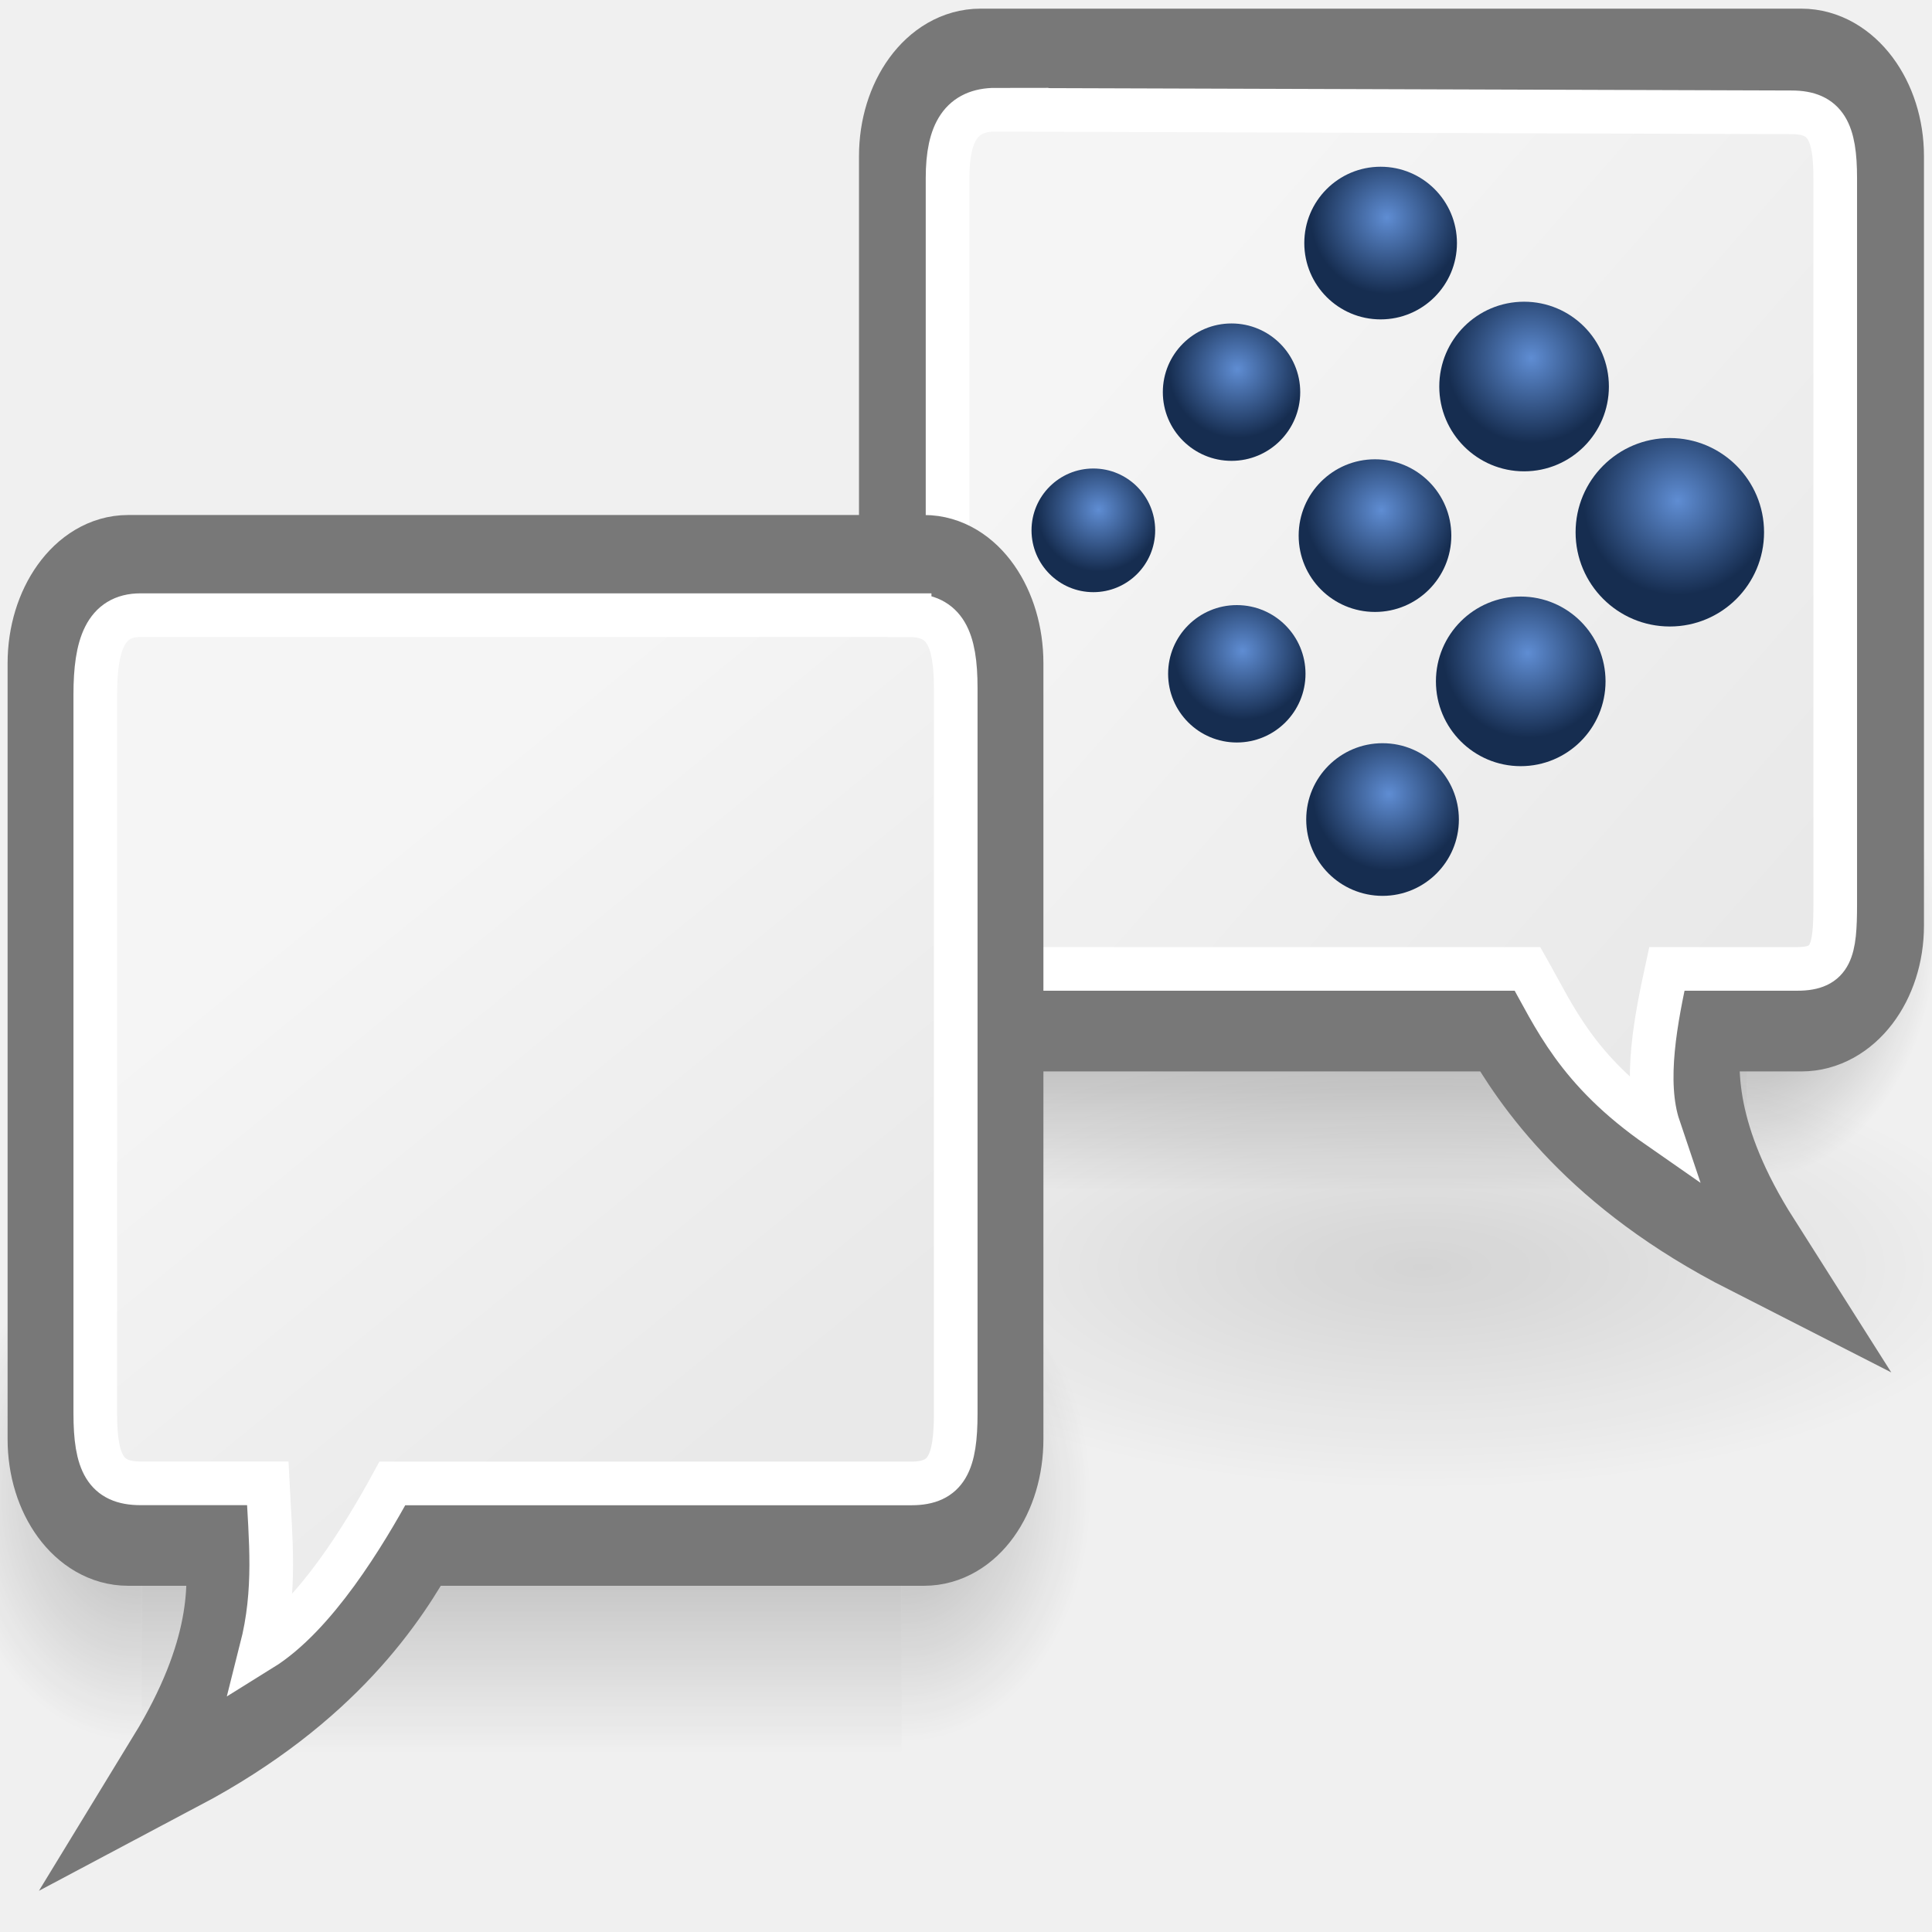
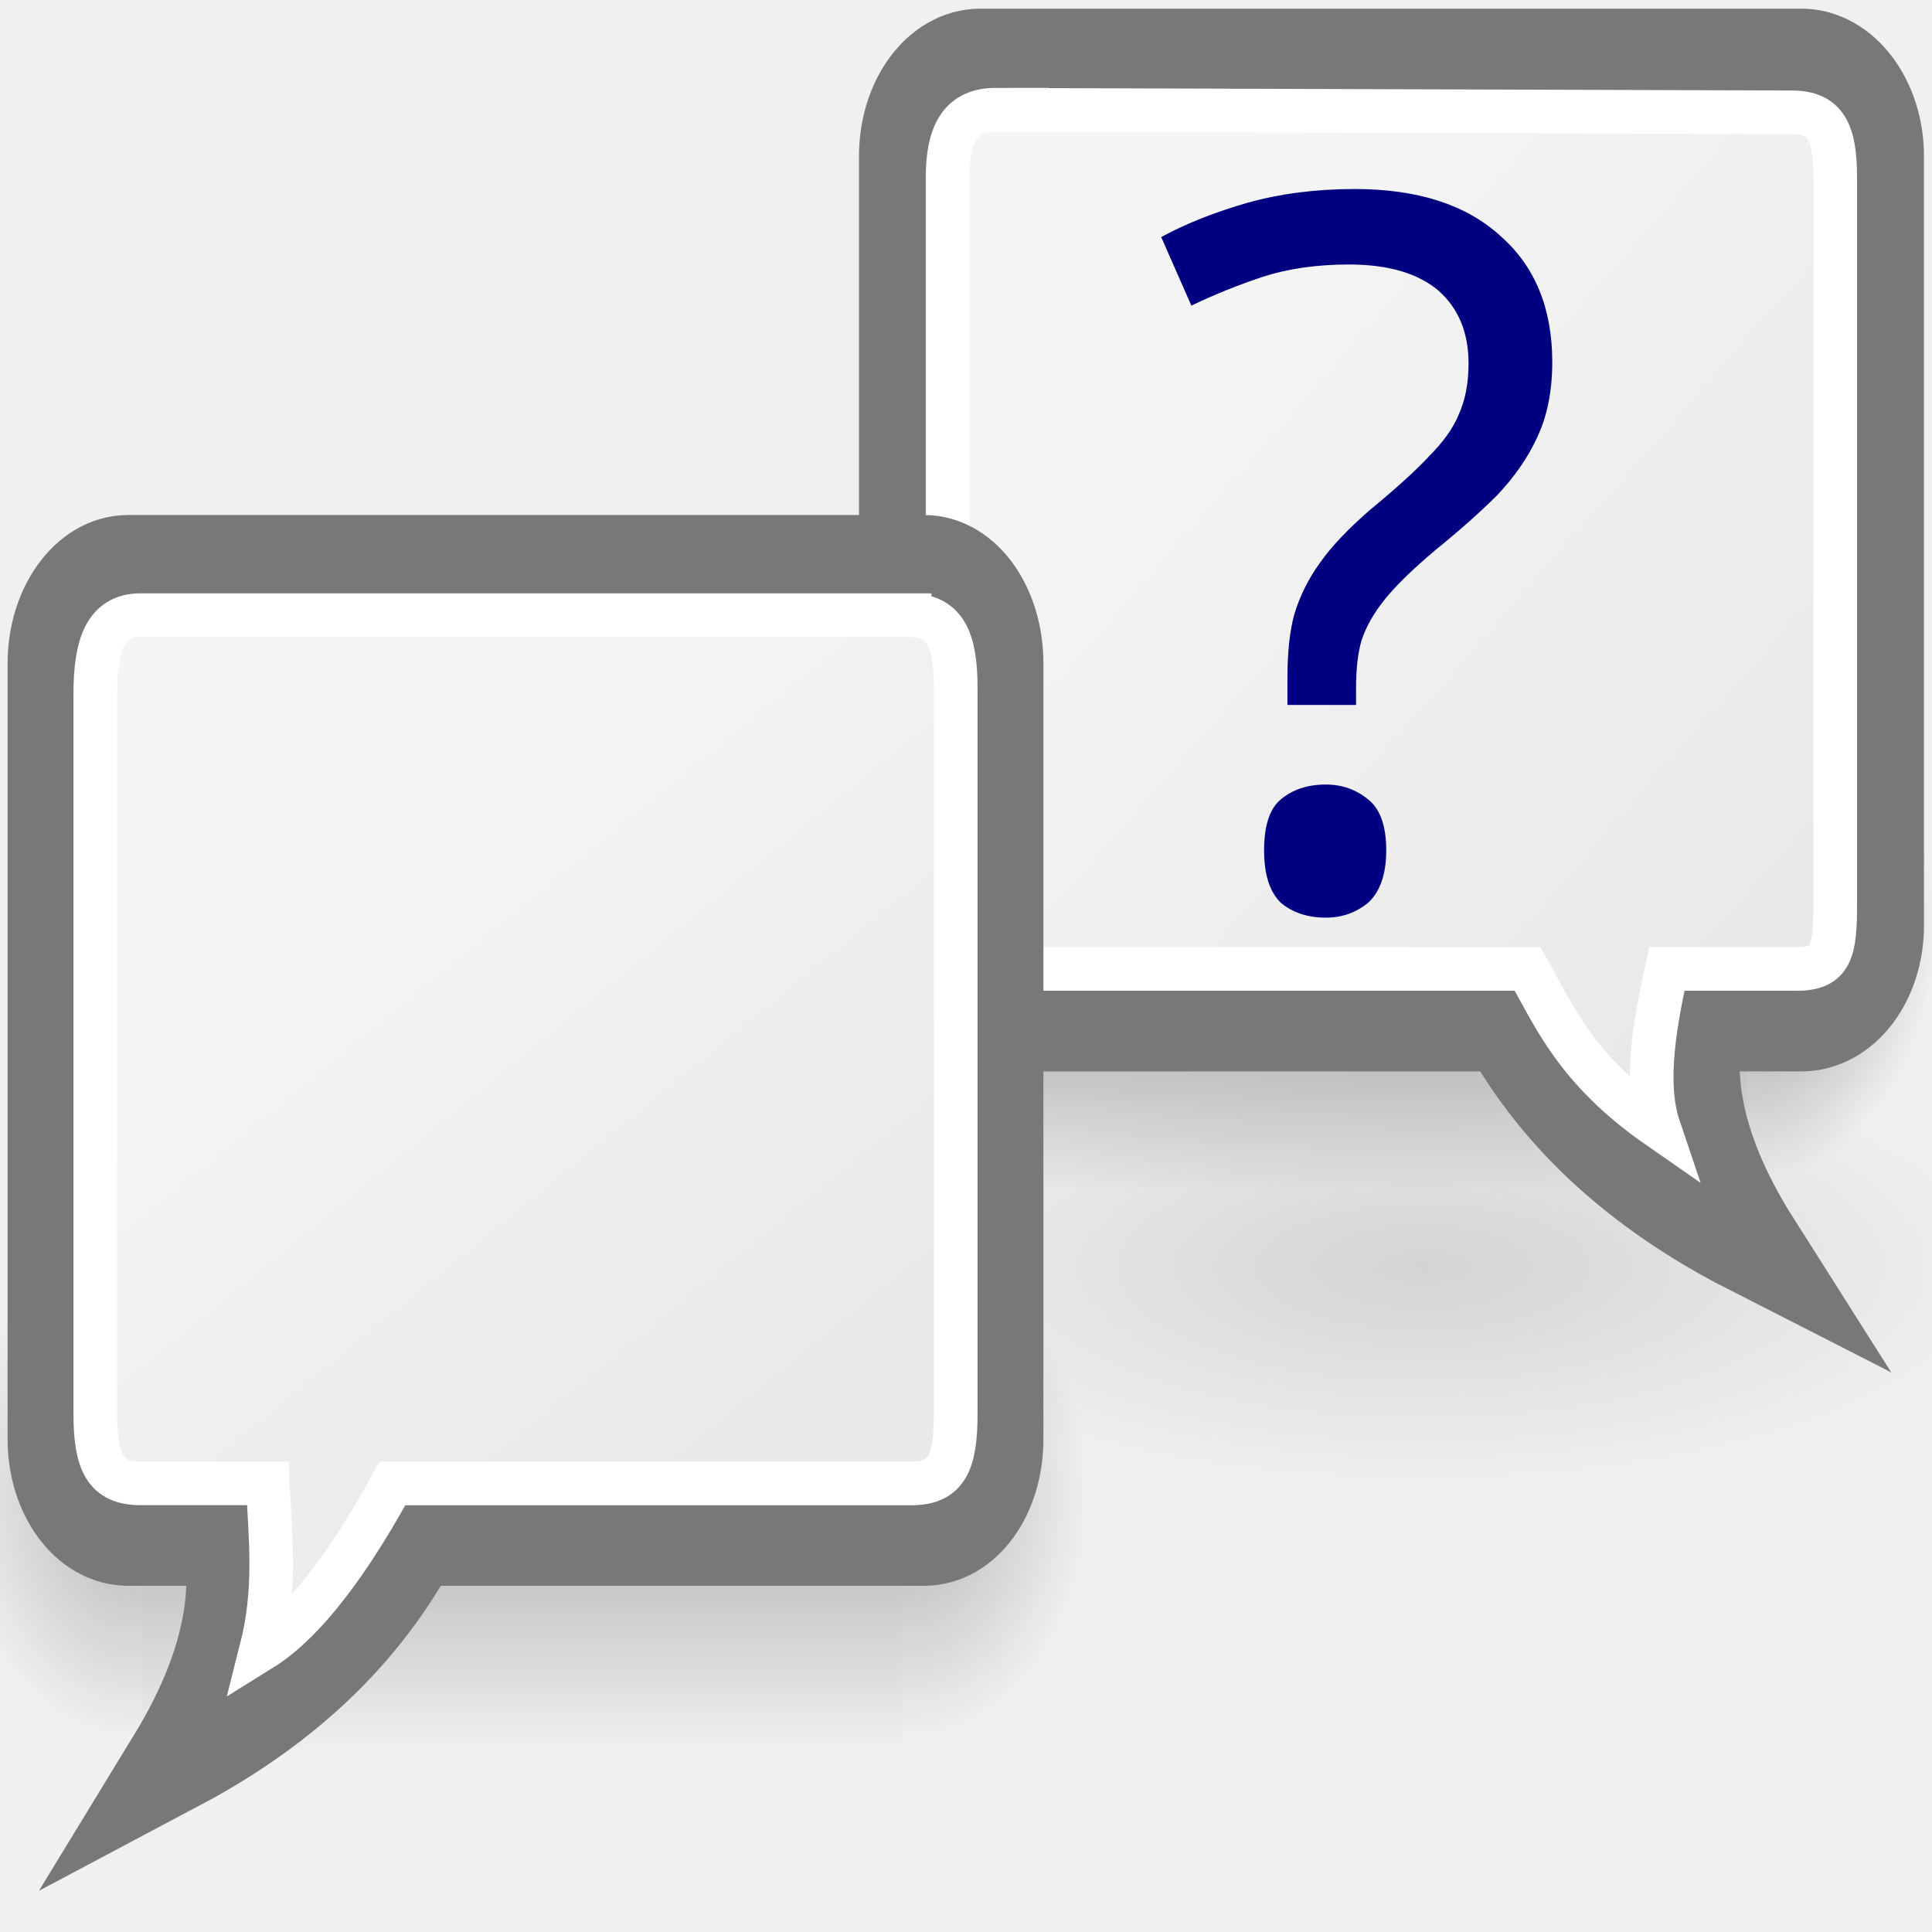
<svg xmlns="http://www.w3.org/2000/svg" xmlns:xlink="http://www.w3.org/1999/xlink" height="22" id="svg5816" width="22" version="1.1">
  <defs id="defs3">
    <radialGradient cx="605.714" cy="486.648" fx="605.714" fy="486.648" gradientTransform="matrix(-2.774389,0,0,1.969706,112.7623,-872.8854)" gradientUnits="userSpaceOnUse" id="radialGradient6719" r="117.143" xlink:href="#linearGradient5060" />
    <linearGradient id="linearGradient5060">
      <stop id="stop5062" offset="0" style="stop-color:black;stop-opacity:1;" />
      <stop id="stop5064" offset="1" style="stop-color:black;stop-opacity:0;" />
    </linearGradient>
    <radialGradient cx="605.714" cy="486.648" fx="605.714" fy="486.648" gradientTransform="matrix(2.774389,0,0,1.969706,-1891.633,-872.8854)" gradientUnits="userSpaceOnUse" id="radialGradient6717" r="117.143" xlink:href="#linearGradient5060" />
    <linearGradient id="linearGradient5048">
      <stop id="stop5050" offset="0" style="stop-color:black;stop-opacity:0;" />
      <stop id="stop5056" offset="0.5" style="stop-color:black;stop-opacity:1;" />
      <stop id="stop5052" offset="1" style="stop-color:black;stop-opacity:0;" />
    </linearGradient>
    <linearGradient gradientTransform="matrix(2.774389,0,0,1.969706,-1892.179,-872.8854)" gradientUnits="userSpaceOnUse" id="linearGradient6715" x1="302.857" x2="302.857" xlink:href="#linearGradient5048" y1="366.648" y2="609.505" />
    <linearGradient id="linearGradient29433">
      <stop id="stop29435" offset="0" style="stop-color:#000000;stop-opacity:1;" />
      <stop id="stop29437" offset="1" style="stop-color:#000000;stop-opacity:0;" />
    </linearGradient>
    <linearGradient id="linearGradient29418">
      <stop id="stop29420" offset="0" style="stop-color:#f5f5f5;stop-opacity:1;" />
      <stop id="stop29422" offset="1" style="stop-color:#e9e9e9;stop-opacity:1;" />
    </linearGradient>
    <linearGradient gradientTransform="matrix(0.4284483,0,0,0.5745096,2.033703,23.00249)" gradientUnits="userSpaceOnUse" id="linearGradient29429" x1="26.012" x2="39.037" xlink:href="#linearGradient29418" y1="10.916" y2="26.258" />
    <radialGradient cx="29.496" cy="27.645" fx="29.496" fy="27.645" gradientTransform="matrix(1,0,0,0.346491,0,18.06653)" gradientUnits="userSpaceOnUse" id="radialGradient29439" r="11.516" xlink:href="#linearGradient29433" />
    <linearGradient gradientTransform="matrix(-0.415553,0,0,0.5792975,19.37924,28.73775)" gradientUnits="userSpaceOnUse" id="linearGradient29443" x1="35.004" x2="27.273" xlink:href="#linearGradient29418" y1="10.957" y2="24.144" />
    <linearGradient gradientTransform="matrix(2.774389,0,0,1.969706,-1892.179,-872.8854)" gradientUnits="userSpaceOnUse" id="linearGradient6873" x1="302.857" x2="302.857" xlink:href="#linearGradient5048" y1="366.648" y2="609.505" />
    <radialGradient cx="605.714" cy="486.648" fx="605.714" fy="486.648" gradientTransform="matrix(2.774389,0,0,1.969706,-1891.633,-872.8854)" gradientUnits="userSpaceOnUse" id="radialGradient6875" r="117.143" xlink:href="#linearGradient5060" />
    <radialGradient cx="605.714" cy="486.648" fx="605.714" fy="486.648" gradientTransform="matrix(-2.774389,0,0,1.969706,112.7623,-872.8854)" gradientUnits="userSpaceOnUse" id="radialGradient6877" r="117.143" xlink:href="#linearGradient5060" />
    <filter color-interpolation-filters="sRGB" id="filter8554-99" width="1.5" height="1.5" x="-0.25" y="-0.25">
      <feGaussianBlur id="feGaussianBlur8556-3" in="SourceAlpha" stdDeviation="1" result="blur" />
      <feColorMatrix id="feColorMatrix8558-6" result="bluralpha" type="matrix" values="-1 0 0 0 1 0 -1 0 0 1 0 0 -1 0 1 0 0 0 0.5 0 " />
      <feOffset id="feOffset8560-0" in="bluralpha" dx="1" dy="-1" result="offsetBlur" />
      <feMerge id="feMerge8562-5">
        <feMergeNode id="feMergeNode8564-0" in="offsetBlur" />
        <feMergeNode id="feMergeNode8566-2" in="SourceGraphic" />
      </feMerge>
    </filter>
    <linearGradient id="linearGradient6147-1-1-4-4">
      <stop style="stop-color:#5f8dd3;stop-opacity:1;" offset="0" id="stop6149-6-3-9-3" />
      <stop style="stop-color:#162d50;stop-opacity:1;" offset="1" id="stop6151-5-0-9-5" />
    </linearGradient>
    <linearGradient id="linearGradient6147-1-1-5-94-7">
      <stop style="stop-color:#5f8dd3;stop-opacity:1;" offset="0" id="stop6149-6-3-5-2-4" />
      <stop style="stop-color:#162d50;stop-opacity:1;" offset="1" id="stop6151-5-0-3-06-3" />
    </linearGradient>
    <linearGradient id="linearGradient6147-1-1-0-9-4">
      <stop style="stop-color:#5f8dd3;stop-opacity:1;" offset="0" id="stop6149-6-3-3-5-6" />
      <stop style="stop-color:#162d50;stop-opacity:1;" offset="1" id="stop6151-5-0-36-6-9" />
    </linearGradient>
    <linearGradient id="linearGradient6147-1-1-5-3-14-2">
      <stop style="stop-color:#5f8dd3;stop-opacity:1;" offset="0" id="stop6149-6-3-5-0-3-2" />
      <stop style="stop-color:#162d50;stop-opacity:1;" offset="1" id="stop6151-5-0-3-0-7-6" />
    </linearGradient>
    <linearGradient id="linearGradient6147-1-1-0-5-7-1">
      <stop style="stop-color:#5f8dd3;stop-opacity:1;" offset="0" id="stop6149-6-3-3-1-3-2" />
      <stop style="stop-color:#162d50;stop-opacity:1;" offset="1" id="stop6151-5-0-36-1-39-8" />
    </linearGradient>
    <linearGradient id="linearGradient6147-1-1-0-2-4-9">
      <stop style="stop-color:#5f8dd3;stop-opacity:1;" offset="0" id="stop6149-6-3-3-4-4-28" />
      <stop style="stop-color:#162d50;stop-opacity:1;" offset="1" id="stop6151-5-0-36-9-49-8" />
    </linearGradient>
    <linearGradient id="linearGradient6147-1-1-5-3-1-3-6">
      <stop style="stop-color:#5f8dd3;stop-opacity:1;" offset="0" id="stop6149-6-3-5-0-7-8-8" />
      <stop style="stop-color:#162d50;stop-opacity:1;" offset="1" id="stop6151-5-0-3-0-2-32-3" />
    </linearGradient>
    <linearGradient id="linearGradient6147-1-1-0-5-6-5-3">
      <stop style="stop-color:#5f8dd3;stop-opacity:1;" offset="0" id="stop6149-6-3-3-1-1-4-3" />
      <stop style="stop-color:#162d50;stop-opacity:1;" offset="1" id="stop6151-5-0-36-1-5-3-3" />
    </linearGradient>
    <linearGradient id="linearGradient6147-1-1-5-3-1-8-4-0">
      <stop style="stop-color:#5f8dd3;stop-opacity:1;" offset="0" id="stop6149-6-3-5-0-7-1-9-4" />
      <stop style="stop-color:#162d50;stop-opacity:1;" offset="1" id="stop6151-5-0-3-0-2-3-5-7" />
    </linearGradient>
    <radialGradient xlink:href="#linearGradient6147-1-1-4-4" id="radialGradient3926" gradientUnits="userSpaceOnUse" gradientTransform="matrix(1.050775,1.050775,-1.050783,1.050783,525.8897,-1084.383)" spreadMethod="pad" cx="1027.858" cy="477.451" fx="1027.858" fy="477.451" r="57.48" />
    <radialGradient xlink:href="#linearGradient6147-1-1-5-94-7" id="radialGradient3928" gradientUnits="userSpaceOnUse" gradientTransform="matrix(0.9456978,0.9456978,-0.945705,0.945705,447.8633,-788.2007)" spreadMethod="pad" cx="1027.858" cy="477.451" fx="1027.858" fy="477.451" r="57.48" />
    <radialGradient xlink:href="#linearGradient6147-1-1-0-9-4" id="radialGradient3930" gradientUnits="userSpaceOnUse" gradientTransform="matrix(0.9456978,0.9456978,-0.945705,0.945705,450.9047,-1055.452)" spreadMethod="pad" cx="1027.858" cy="477.451" fx="1027.858" fy="477.451" r="57.48" />
    <radialGradient xlink:href="#linearGradient6147-1-1-5-3-14-2" id="radialGradient3932" gradientUnits="userSpaceOnUse" gradientTransform="matrix(0.851128,0.851128,-0.8511345,0.8511345,367.1662,-775.3736)" spreadMethod="pad" cx="1027.858" cy="477.451" fx="1027.858" fy="477.451" r="57.48" />
    <radialGradient xlink:href="#linearGradient6147-1-1-0-5-7-1" id="radialGradient3934" gradientUnits="userSpaceOnUse" gradientTransform="matrix(0.851128,0.851128,-0.8511345,0.8511345,372.2682,-1040.564)" spreadMethod="pad" cx="1027.858" cy="477.451" fx="1027.858" fy="477.451" r="57.48" />
    <radialGradient xlink:href="#linearGradient6147-1-1-0-2-4-9" id="radialGradient3936" gradientUnits="userSpaceOnUse" gradientTransform="matrix(0.851128,0.851128,-0.8511345,0.8511345,374.0157,-518.0131)" spreadMethod="pad" cx="1027.858" cy="477.451" fx="1027.858" fy="477.451" r="57.48" />
    <radialGradient xlink:href="#linearGradient6147-1-1-5-3-1-3-6" id="radialGradient3938" gradientUnits="userSpaceOnUse" gradientTransform="matrix(0.7660152,0.7660152,-0.766021,0.766021,288.1778,-519.6793)" spreadMethod="pad" cx="1027.858" cy="477.451" fx="1027.858" fy="477.451" r="57.48" />
    <radialGradient xlink:href="#linearGradient6147-1-1-0-5-6-5-3" id="radialGradient3940" gradientUnits="userSpaceOnUse" gradientTransform="matrix(0.7660152,0.7660152,-0.766021,0.766021,283.389,-774.979)" spreadMethod="pad" cx="1027.858" cy="477.451" fx="1027.858" fy="477.451" r="57.48" />
    <radialGradient xlink:href="#linearGradient6147-1-1-5-3-1-8-4-0" id="radialGradient3942" gradientUnits="userSpaceOnUse" gradientTransform="matrix(0.6894137,0.6894137,-0.6894189,0.6894189,199.7738,-532.3286)" spreadMethod="pad" cx="1027.858" cy="477.451" fx="1027.858" fy="477.451" r="57.48" />
  </defs>
  <g id="layer1" transform="translate(0,-26)">
    <g id="g6707" style="opacity:0.629" transform="matrix(0.00645823,0,0,0.01213856,11.68479,41.9934)">
      <rect height="478.357" id="rect6709" style="opacity:0.402;color:#000000;fill:url(#linearGradient6715);fill-opacity:1;fill-rule:nonzero;stroke:none;stroke-width:1;marker:none;visibility:visible;display:inline;overflow:visible" width="1339.633" x="-1559.252" y="-150.697" />
      <path d="m -219.619,-150.68 c 0,0 0,478.331 0,478.331 142.874,0.9 345.4,-107.17 345.4,-239.196 0,-132.027 -159.437,-239.135 -345.4,-239.135 z" id="path6711" style="opacity:0.402;color:#000000;fill:url(#radialGradient6717);fill-opacity:1;fill-rule:nonzero;stroke:none;stroke-width:1;marker:none;visibility:visible;display:inline;overflow:visible" />
      <path d="m -1559.252,-150.68 c 0,0 0,478.331 0,478.331 -142.874,0.9 -345.4,-107.17 -345.4,-239.196 0,-132.027 159.437,-239.135 345.4,-239.135 z" id="path6713" style="opacity:0.402;color:#000000;fill:url(#radialGradient6719);fill-opacity:1;fill-rule:nonzero;stroke:none;stroke-width:1;marker:none;visibility:visible;display:inline;overflow:visible" />
    </g>
    <g id="g6865" transform="matrix(0.00645823,0,0,0.01213856,21.30972,35.58397)">
      <rect height="478.357" id="rect6867" style="opacity:0.402;color:#000000;fill:url(#linearGradient6873);fill-opacity:1;fill-rule:nonzero;stroke:none;stroke-width:1;marker:none;visibility:visible;display:inline;overflow:visible" width="1339.633" x="-1559.252" y="-150.697" />
      <path d="m -219.619,-150.68 c 0,0 0,478.331 0,478.331 142.874,0.9 345.4,-107.17 345.4,-239.196 0,-132.027 -159.437,-239.135 -345.4,-239.135 z" id="path6869" style="opacity:0.402;color:#000000;fill:url(#radialGradient6875);fill-opacity:1;fill-rule:nonzero;stroke:none;stroke-width:1;marker:none;visibility:visible;display:inline;overflow:visible" />
      <path d="m -1559.252,-150.68 c 0,0 0,478.331 0,478.331 -142.874,0.9 -345.4,-107.17 -345.4,-239.196 0,-132.027 159.437,-239.135 345.4,-239.135 z" id="path6871" style="opacity:0.402;color:#000000;fill:url(#radialGradient6877);fill-opacity:1;fill-rule:nonzero;stroke:none;stroke-width:1;marker:none;visibility:visible;display:inline;overflow:visible" />
    </g>
-     <path d="m 41.012,27.645 a 11.516,3.99 0 1 1 -23.031,0 11.516,3.99 0 1 1 23.031,0 z" id="path29431" style="opacity:0.12;color:#000000;fill:url(#radialGradient29439);fill-opacity:1;fill-rule:nonzero;stroke:none;stroke-width:1;marker:none;visibility:visible;display:block;overflow:visible" transform="matrix(0.5837676,0,0,0.6354497,-1.01654,22.86195)" />
+     <path d="m 41.012,27.645 a 11.516,3.99 0 0 1 -11.516,3.99 11.516,3.99 0 0 1 -11.516,-3.99 11.516,3.99 0 0 1 11.516,-3.99 11.516,3.99 0 0 1 11.516,3.99 z" id="path29431" style="opacity:0.12;color:#000000;fill:url(#radialGradient29439);fill-opacity:1;fill-rule:nonzero;stroke:none;stroke-width:1;marker:none;visibility:visible;display:block;overflow:visible" transform="matrix(0.5837676,0,0,0.6354497,-1.01654,22.86195)" />
    <path d="m 11.165,26.665 c -0.456,0 -0.817,0.502 -0.817,1.113 l 0,8.761 c 0,0.611 0.361,1.095 0.817,1.095 l 6.012,0 c 0.364,0.642 1.073,1.683 2.772,2.549 -0.756,-1.192 -0.755,-2.001 -0.669,-2.549 l 1.232,0 c 0.456,0 0.83,-0.484 0.83,-1.095 l 0,-8.761 c 0,-0.611 -0.375,-1.113 -0.83,-1.113 l -9.346,0 z" id="rect29408" style="color:#000000;fill:url(#linearGradient29429);fill-opacity:1;fill-rule:nonzero;stroke:#787878;stroke-width:1.133;stroke-linecap:butt;stroke-linejoin:miter;stroke-miterlimit:4;stroke-opacity:1;stroke-dasharray:none;stroke-dashoffset:0;marker:none;visibility:visible;display:block;overflow:visible" />
    <path d="m 11.34,27.249 c -0.39,0 -0.55,0.254 -0.55,0.778 l 0,8.067 c 0,0.524 0.31,0.939 0.7,0.939 l 5.904,0 c 0.312,0.55 0.554,1.149 1.495,1.803 -0.176,-0.522 -0.028,-1.251 0.092,-1.803 l 1.485,0 c 0.39,0 0.432,-0.209 0.432,-0.733 l 0,-8.273 c 0,-0.524 -0.106,-0.748 -0.497,-0.748 l -9.062,-0.029 z" id="path29445" style="color:#000000;fill:none;stroke:#ffffff;stroke-width:0.497;stroke-linecap:butt;stroke-linejoin:miter;stroke-miterlimit:4;stroke-opacity:1;stroke-dashoffset:0;marker:none;visibility:visible;display:block;overflow:visible" />
-     <g transform="matrix(0.01256226,0,0,0.01256226,5.232618,25.45354)" style="display:inline" id="g6718-5-6">
-       <path id="path4680-7-52" d="m 1182.505,525.973 c 0,-47.175 -38.242,-85.417 -85.417,-85.417 -47.176,9.8e-4 -85.417,38.243 -85.418,85.417 0,47.175 38.242,85.416 85.417,85.417 47.175,-8e-5 85.418,-38.243 85.418,-85.417 z" style="fill:url(#radialGradient3926);fill-opacity:1;fill-rule:nonzero;stroke:none;display:inline" />
-       <path id="path4680-8-3-6" d="m 1038.817,661.12 c 0,-42.457 -34.417,-76.875 -76.875,-76.875 -42.458,8.1e-4 -76.876,34.418 -76.876,76.876 3e-5,42.457 34.417,76.875 76.875,76.875 42.457,-2e-5 76.876,-34.419 76.876,-76.876 z" style="fill:url(#radialGradient3928);fill-opacity:1;fill-rule:nonzero;stroke:none;display:inline" />
-       <path id="path4680-87-9-5" d="m 1041.858,393.868 c 10e-5,-42.457 -34.417,-76.875 -76.875,-76.875 -42.458,8.2e-4 -76.876,34.418 -76.876,76.876 4e-5,42.457 34.418,76.875 76.875,76.875 42.457,-1.7e-4 76.876,-34.419 76.876,-76.876 z" style="fill:url(#radialGradient3930);fill-opacity:1;fill-rule:nonzero;stroke:none;display:inline" />
-       <path id="path4680-8-4-0-87" d="m 899.025,529.015 c -2e-5,-38.212 -30.976,-69.187 -69.187,-69.187 -38.212,7.3e-4 -69.188,30.976 -69.188,69.188 3e-5,38.212 30.976,69.187 69.187,69.187 38.212,-5e-5 69.188,-30.977 69.188,-69.188 z" style="fill:url(#radialGradient3932);fill-opacity:1;fill-rule:nonzero;stroke:none;display:inline" />
-       <path id="path4680-87-5-7-9" d="m 904.127,263.824 c -10e-6,-38.212 -30.976,-69.187 -69.187,-69.187 -38.212,7.2e-4 -69.188,30.976 -69.188,69.188 2e-5,38.212 30.976,69.187 69.187,69.187 38.212,-6e-5 69.188,-30.977 69.188,-69.188 z" style="fill:url(#radialGradient3934);fill-opacity:1;fill-rule:nonzero;stroke:none;display:inline" />
-       <path id="path4680-87-6-2-6" d="m 905.874,786.375 c -3e-5,-38.212 -30.976,-69.187 -69.187,-69.187 -38.212,7.3e-4 -69.188,30.976 -69.188,69.188 4e-5,38.212 30.976,69.187 69.187,69.187 38.212,-7e-5 69.188,-30.977 69.188,-69.188 z" style="fill:url(#radialGradient3936);fill-opacity:1;fill-rule:nonzero;stroke:none;display:inline" />
-       <path id="path4680-8-4-2-7-0" d="m 766.85,654.27 c -10e-6,-34.391 -27.878,-62.269 -62.269,-62.269 -34.391,6.5e-4 -62.269,27.879 -62.269,62.269 10e-6,34.391 27.878,62.269 62.269,62.269 34.39,-5e-5 62.269,-27.879 62.269,-62.269 z" style="fill:url(#radialGradient3938);fill-opacity:1;fill-rule:nonzero;stroke:none;display:inline" />
-       <path id="path4680-87-5-9-2-4" d="m 762.062,398.97 c -3e-5,-34.391 -27.878,-62.269 -62.269,-62.269 -34.391,6.6e-4 -62.269,27.879 -62.269,62.269 0,34.391 27.878,62.269 62.269,62.269 34.39,-5e-5 62.269,-27.879 62.269,-62.269 z" style="fill:url(#radialGradient3940);fill-opacity:1;fill-rule:nonzero;stroke:none;display:inline" />
-       <path id="path4680-8-4-2-6-9-1" d="m 630.579,524.226 c -1e-5,-30.951 -25.09,-56.042 -56.042,-56.042 -30.952,5.8e-4 -56.042,25.091 -56.042,56.042 2e-5,30.951 25.09,56.042 56.042,56.042 30.951,-5e-5 56.043,-25.091 56.042,-56.042 z" style="fill:url(#radialGradient3942);fill-opacity:1;fill-rule:nonzero;stroke:none;display:inline" />
+     <g transform="matrix(0.01256226,0,0,0.01256226,-2.624525,-8.567888)" style="display:inline" id="g6718-5-6">
+       <path id="path4680-7-52" d="m 1182.505,525.973 c 0,-47.175 -38.242,-85.417 -85.417,-85.417 -47.176,9.8e-4 -85.417,38.243 -85.418,85.417 0,47.175 38.242,85.416 85.417,85.417 47.175,-8e-5 85.418,-38.243 85.418,-85.417 z" style="display:inline;fill:url(#radialGradient3926);fill-opacity:1;fill-rule:nonzero;stroke:none" />
+       <path id="path4680-8-3-6" d="m 1038.817,661.12 c 0,-42.457 -34.417,-76.875 -76.875,-76.875 -42.458,8.1e-4 -76.876,34.418 -76.876,76.876 3e-5,42.457 34.417,76.875 76.875,76.875 42.457,-2e-5 76.876,-34.419 76.876,-76.876 z" style="display:inline;fill:url(#radialGradient3928);fill-opacity:1;fill-rule:nonzero;stroke:none" />
+       <path id="path4680-87-9-5" d="m 1041.858,393.868 c 10e-5,-42.457 -34.417,-76.875 -76.875,-76.875 -42.458,8.2e-4 -76.876,34.418 -76.876,76.876 4e-5,42.457 34.418,76.875 76.875,76.875 42.457,-1.7e-4 76.876,-34.419 76.876,-76.876 z" style="display:inline;fill:url(#radialGradient3930);fill-opacity:1;fill-rule:nonzero;stroke:none" />
+       <path id="path4680-8-4-0-87" d="m 899.025,529.015 c -2e-5,-38.212 -30.976,-69.187 -69.187,-69.187 -38.212,7.3e-4 -69.188,30.976 -69.188,69.188 3e-5,38.212 30.976,69.187 69.187,69.187 38.212,-5e-5 69.188,-30.977 69.188,-69.188 z" style="display:inline;fill:url(#radialGradient3932);fill-opacity:1;fill-rule:nonzero;stroke:none" />
+       <path id="path4680-87-5-7-9" d="m 904.127,263.824 c -10e-6,-38.212 -30.976,-69.187 -69.187,-69.187 -38.212,7.2e-4 -69.188,30.976 -69.188,69.188 2e-5,38.212 30.976,69.187 69.187,69.187 38.212,-6e-5 69.188,-30.977 69.188,-69.188 z" style="display:inline;fill:url(#radialGradient3934);fill-opacity:1;fill-rule:nonzero;stroke:none" />
+       <path id="path4680-87-6-2-6" d="m 905.874,786.375 c -3e-5,-38.212 -30.976,-69.187 -69.187,-69.187 -38.212,7.3e-4 -69.188,30.976 -69.188,69.188 4e-5,38.212 30.976,69.187 69.187,69.187 38.212,-7e-5 69.188,-30.977 69.188,-69.188 z" style="display:inline;fill:url(#radialGradient3936);fill-opacity:1;fill-rule:nonzero;stroke:none" />
+       <path id="path4680-8-4-2-7-0" d="m 766.85,654.27 c -10e-6,-34.391 -27.878,-62.269 -62.269,-62.269 -34.391,6.5e-4 -62.269,27.879 -62.269,62.269 10e-6,34.391 27.878,62.269 62.269,62.269 34.39,-5e-5 62.269,-27.879 62.269,-62.269 z" style="display:inline;fill:url(#radialGradient3938);fill-opacity:1;fill-rule:nonzero;stroke:none" />
+       <path id="path4680-87-5-9-2-4" d="m 762.062,398.97 c -3e-5,-34.391 -27.878,-62.269 -62.269,-62.269 -34.391,6.6e-4 -62.269,27.879 -62.269,62.269 0,34.391 27.878,62.269 62.269,62.269 34.39,-5e-5 62.269,-27.879 62.269,-62.269 z" style="display:inline;fill:url(#radialGradient3940);fill-opacity:1;fill-rule:nonzero;stroke:none" />
+       <path id="path4680-8-4-2-6-9-1" d="m 630.579,524.226 c -1e-5,-30.951 -25.09,-56.042 -56.042,-56.042 -30.952,5.8e-4 -56.042,25.091 -56.042,56.042 2e-5,30.951 25.09,56.042 56.042,56.042 30.951,-5e-5 56.043,-25.091 56.042,-56.042 z" style="display:inline;fill:url(#radialGradient3942);fill-opacity:1;fill-rule:nonzero;stroke:none" />
    </g>
    <path d="m 10.523,32.431 c 0.442,0 0.792,0.506 0.792,1.122 l 0,8.834 c 0,0.616 -0.35,1.104 -0.792,1.104 l -5.831,0 c -0.353,0.647 -1.04,1.697 -2.688,2.571 0.734,-1.202 0.732,-2.018 0.649,-2.571 l -1.195,0 c -0.442,0 -0.805,-0.488 -0.805,-1.104 l 0,-8.834 c 0,-0.616 0.363,-1.122 0.805,-1.122 l 9.064,0 z" id="path29441" style="color:#000000;fill:url(#linearGradient29443);fill-opacity:1;fill-rule:nonzero;stroke:#787878;stroke-width:1.133;stroke-linecap:butt;stroke-linejoin:miter;stroke-miterlimit:4;stroke-opacity:1;stroke-dasharray:none;stroke-dashoffset:0;marker:none;visibility:visible;display:block;overflow:visible" />
    <path d="m 10.358,33.006 c 0.401,0 0.525,0.268 0.525,0.827 l 0,8.263 c 0,0.559 -0.103,0.796 -0.504,0.796 l -5.911,0 C 4.148,43.479 3.589,44.401 2.975,44.782 3.147,44.104 3.081,43.54 3.049,42.891 l -1.449,0 c -0.401,0 -0.515,-0.237 -0.515,-0.796 l 0,-8.189 c 0,-0.559 0.115,-0.901 0.515,-0.901 l 8.758,0 z" id="path29449" style="color:#000000;fill:none;stroke:#ffffff;stroke-width:0.497;stroke-linecap:butt;stroke-linejoin:miter;stroke-miterlimit:4;stroke-opacity:1;stroke-dasharray:none;stroke-dashoffset:0;marker:none;visibility:visible;display:block;overflow:visible" />
-     <flowRoot xml:space="preserve" id="flowRoot3952" style="font-size:17.191px;font-style:normal;font-variant:normal;font-weight:bold;font-stretch:normal;line-height:125%;letter-spacing:0px;word-spacing:0px;fill:#ff6600;fill-opacity:1;stroke:none;font-family:FreeSans;-inkscape-font-specification:FreeSans Bold" transform="matrix(0.5816953,0,0,0.5816953,-0.9797172,21.49364)">
+     <flowRoot xml:space="preserve" id="flowRoot3952" style="font-style:normal;font-variant:normal;font-weight:bold;font-stretch:normal;font-size:17.191px;line-height:125%;font-family:sans-serif;-inkscape-font-specification:'sans-serif, Bold';text-align:start;letter-spacing:0px;word-spacing:0px;writing-mode:lr-tb;text-anchor:start;fill:#ff6600;fill-opacity:1;stroke:none" transform="matrix(0.5816953,0,0,0.5816953,-0.86186,20.86506)">
      <flowRegion id="flowRegion3954">
-         <rect id="rect3956" width="12.226" height="19.814" x="6.577" y="18.995" style="font-size:17.191px;font-style:normal;font-variant:normal;font-weight:bold;font-stretch:normal;fill:#ff6600;fill-opacity:1;font-family:FreeSans;-inkscape-font-specification:FreeSans Bold" />
+         <rect id="rect3956" width="12.226" height="19.814" x="6.577" y="18.995" style="font-style:normal;font-variant:normal;font-weight:bold;font-stretch:normal;font-size:17.191px;line-height:125%;font-family:sans-serif;-inkscape-font-specification:'sans-serif, Bold';text-align:start;writing-mode:lr-tb;text-anchor:start;fill:#ff6600;fill-opacity:1" />
      </flowRegion>
-       <flowPara id="flowPara3958" style="font-size:17.191px;font-style:normal;font-variant:normal;font-weight:bold;font-stretch:normal;fill:#ff6600;fill-opacity:1;font-family:FreeSans;-inkscape-font-specification:FreeSans Bold">?</flowPara>
+       <flowPara id="flowPara3958" style="font-style:normal;font-variant:normal;font-weight:bold;font-stretch:normal;font-size:17.191px;line-height:125%;font-family:sans-serif;-inkscape-font-specification:'sans-serif, Bold';text-align:start;writing-mode:lr-tb;text-anchor:start;fill:#ff6600;fill-opacity:1">?</flowPara>
    </flowRoot>
+     <text xml:space="preserve" style="font-style:normal;font-variant:normal;font-weight:normal;font-stretch:normal;font-size:11.25px;line-height:125%;font-family:'Bitstream Charter';-inkscape-font-specification:'Bitstream Charter, Normal';text-align:start;letter-spacing:0px;word-spacing:0px;writing-mode:lr;text-anchor:start;fill:#000080;fill-opacity:1;stroke:none;stroke-width:1px;stroke-linecap:butt;stroke-linejoin:miter;stroke-opacity:1;" x="13.082" y="36.293" id="text3440">
+       <tspan id="tspan3442" x="13.082" y="36.293">?</tspan>
+     </text>
  </g>
</svg>
